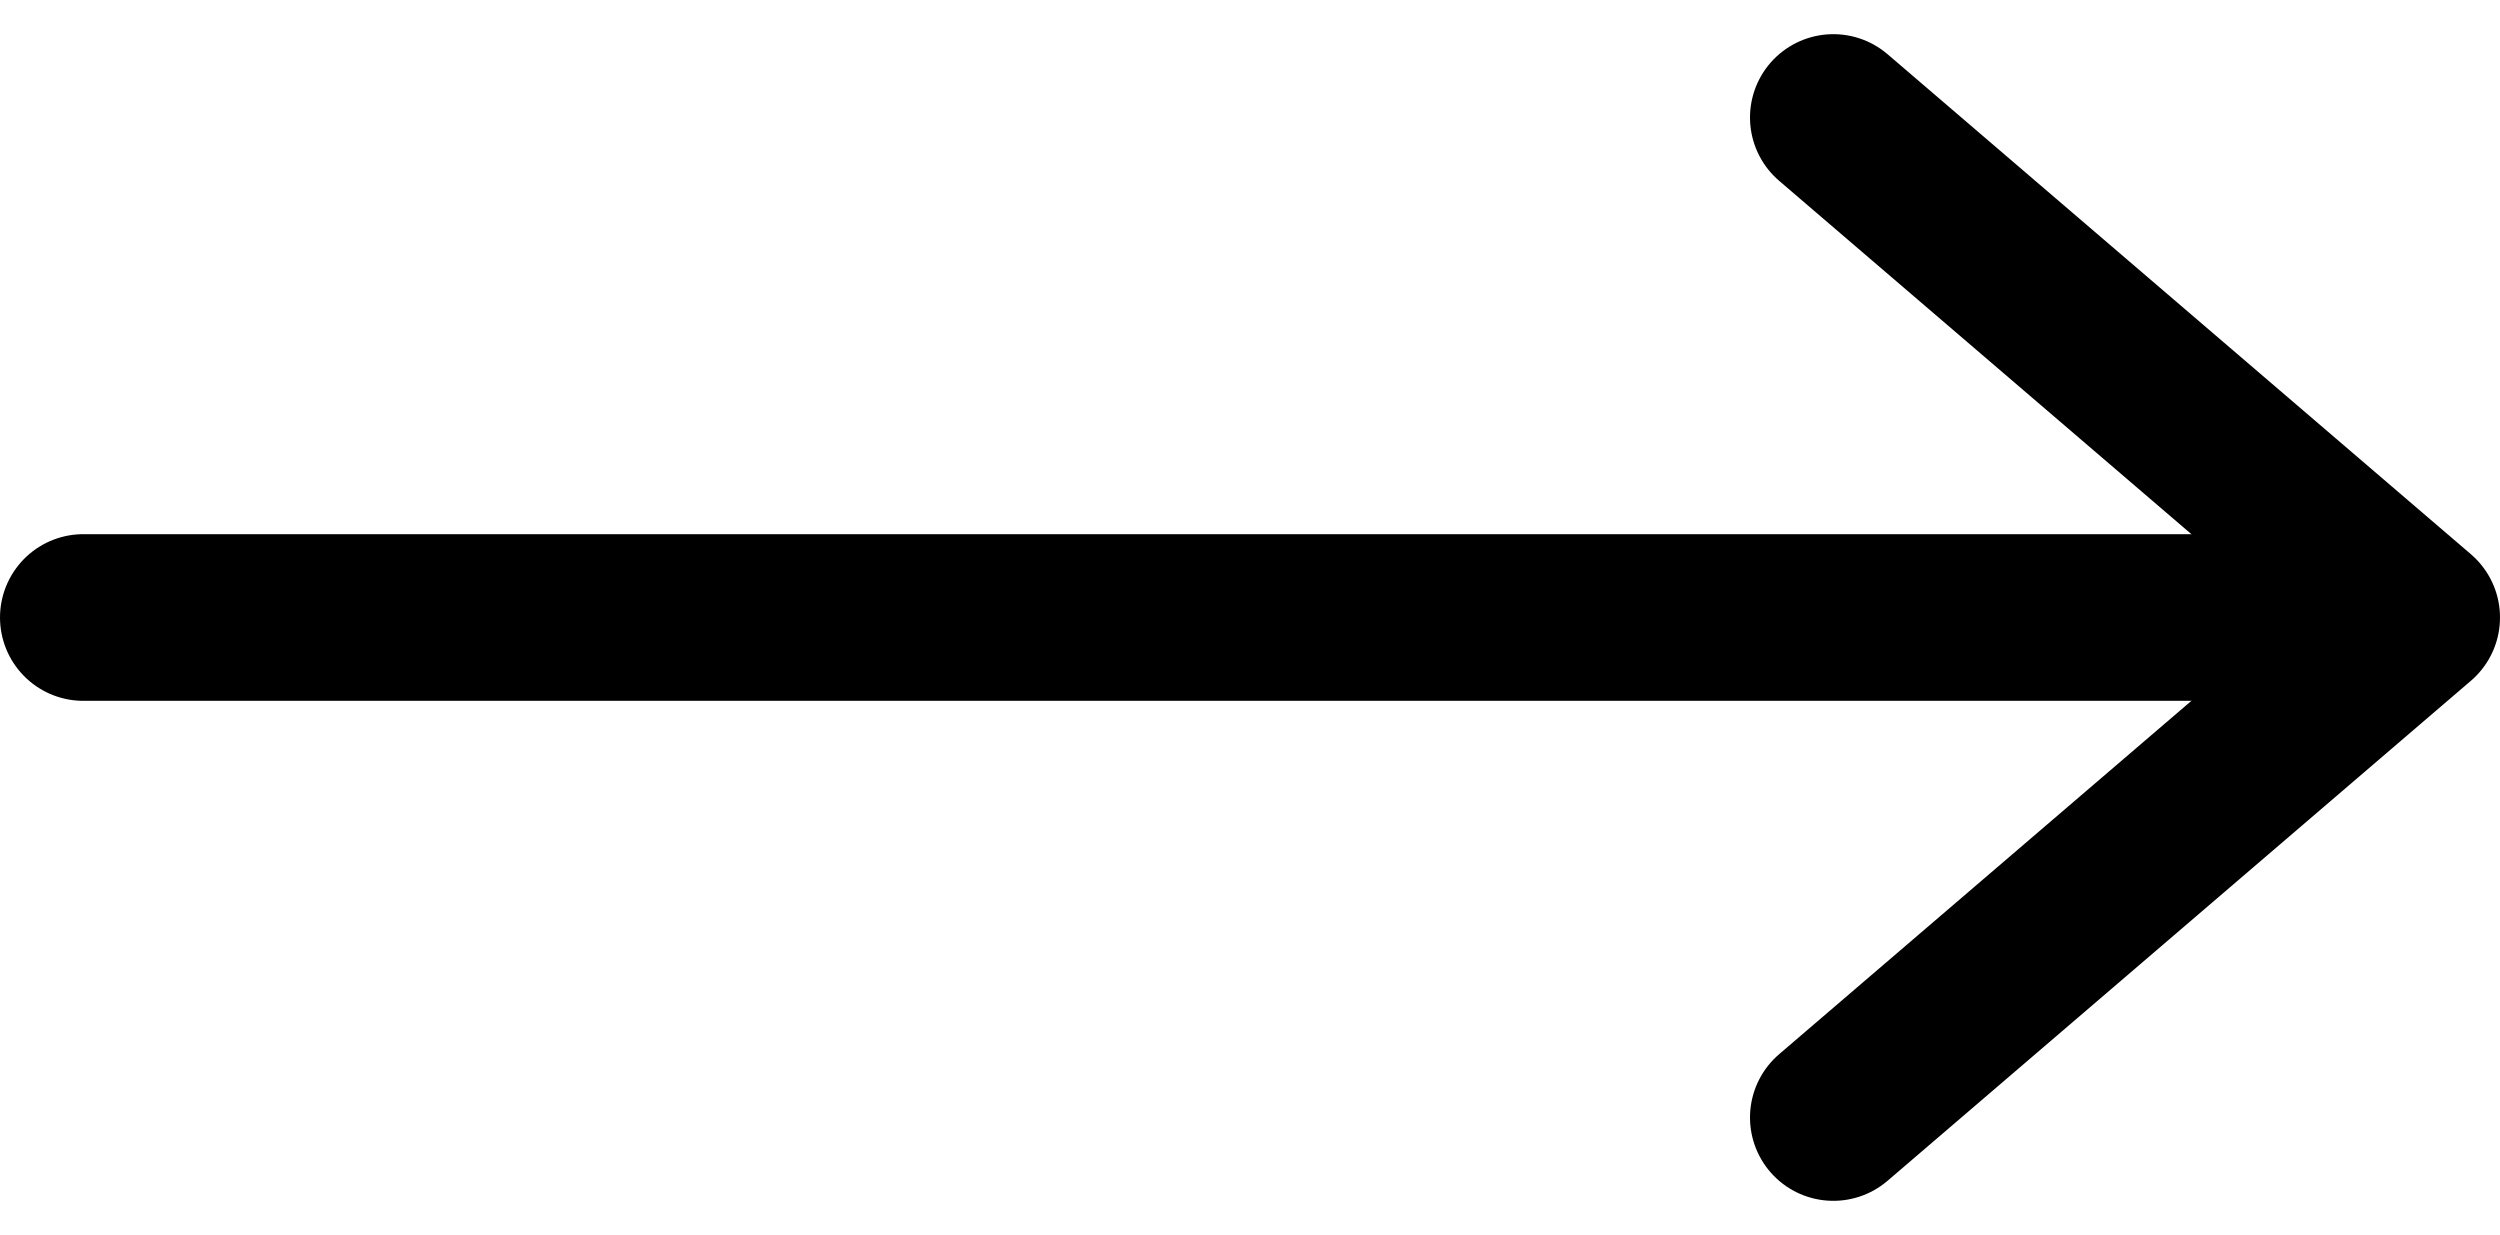
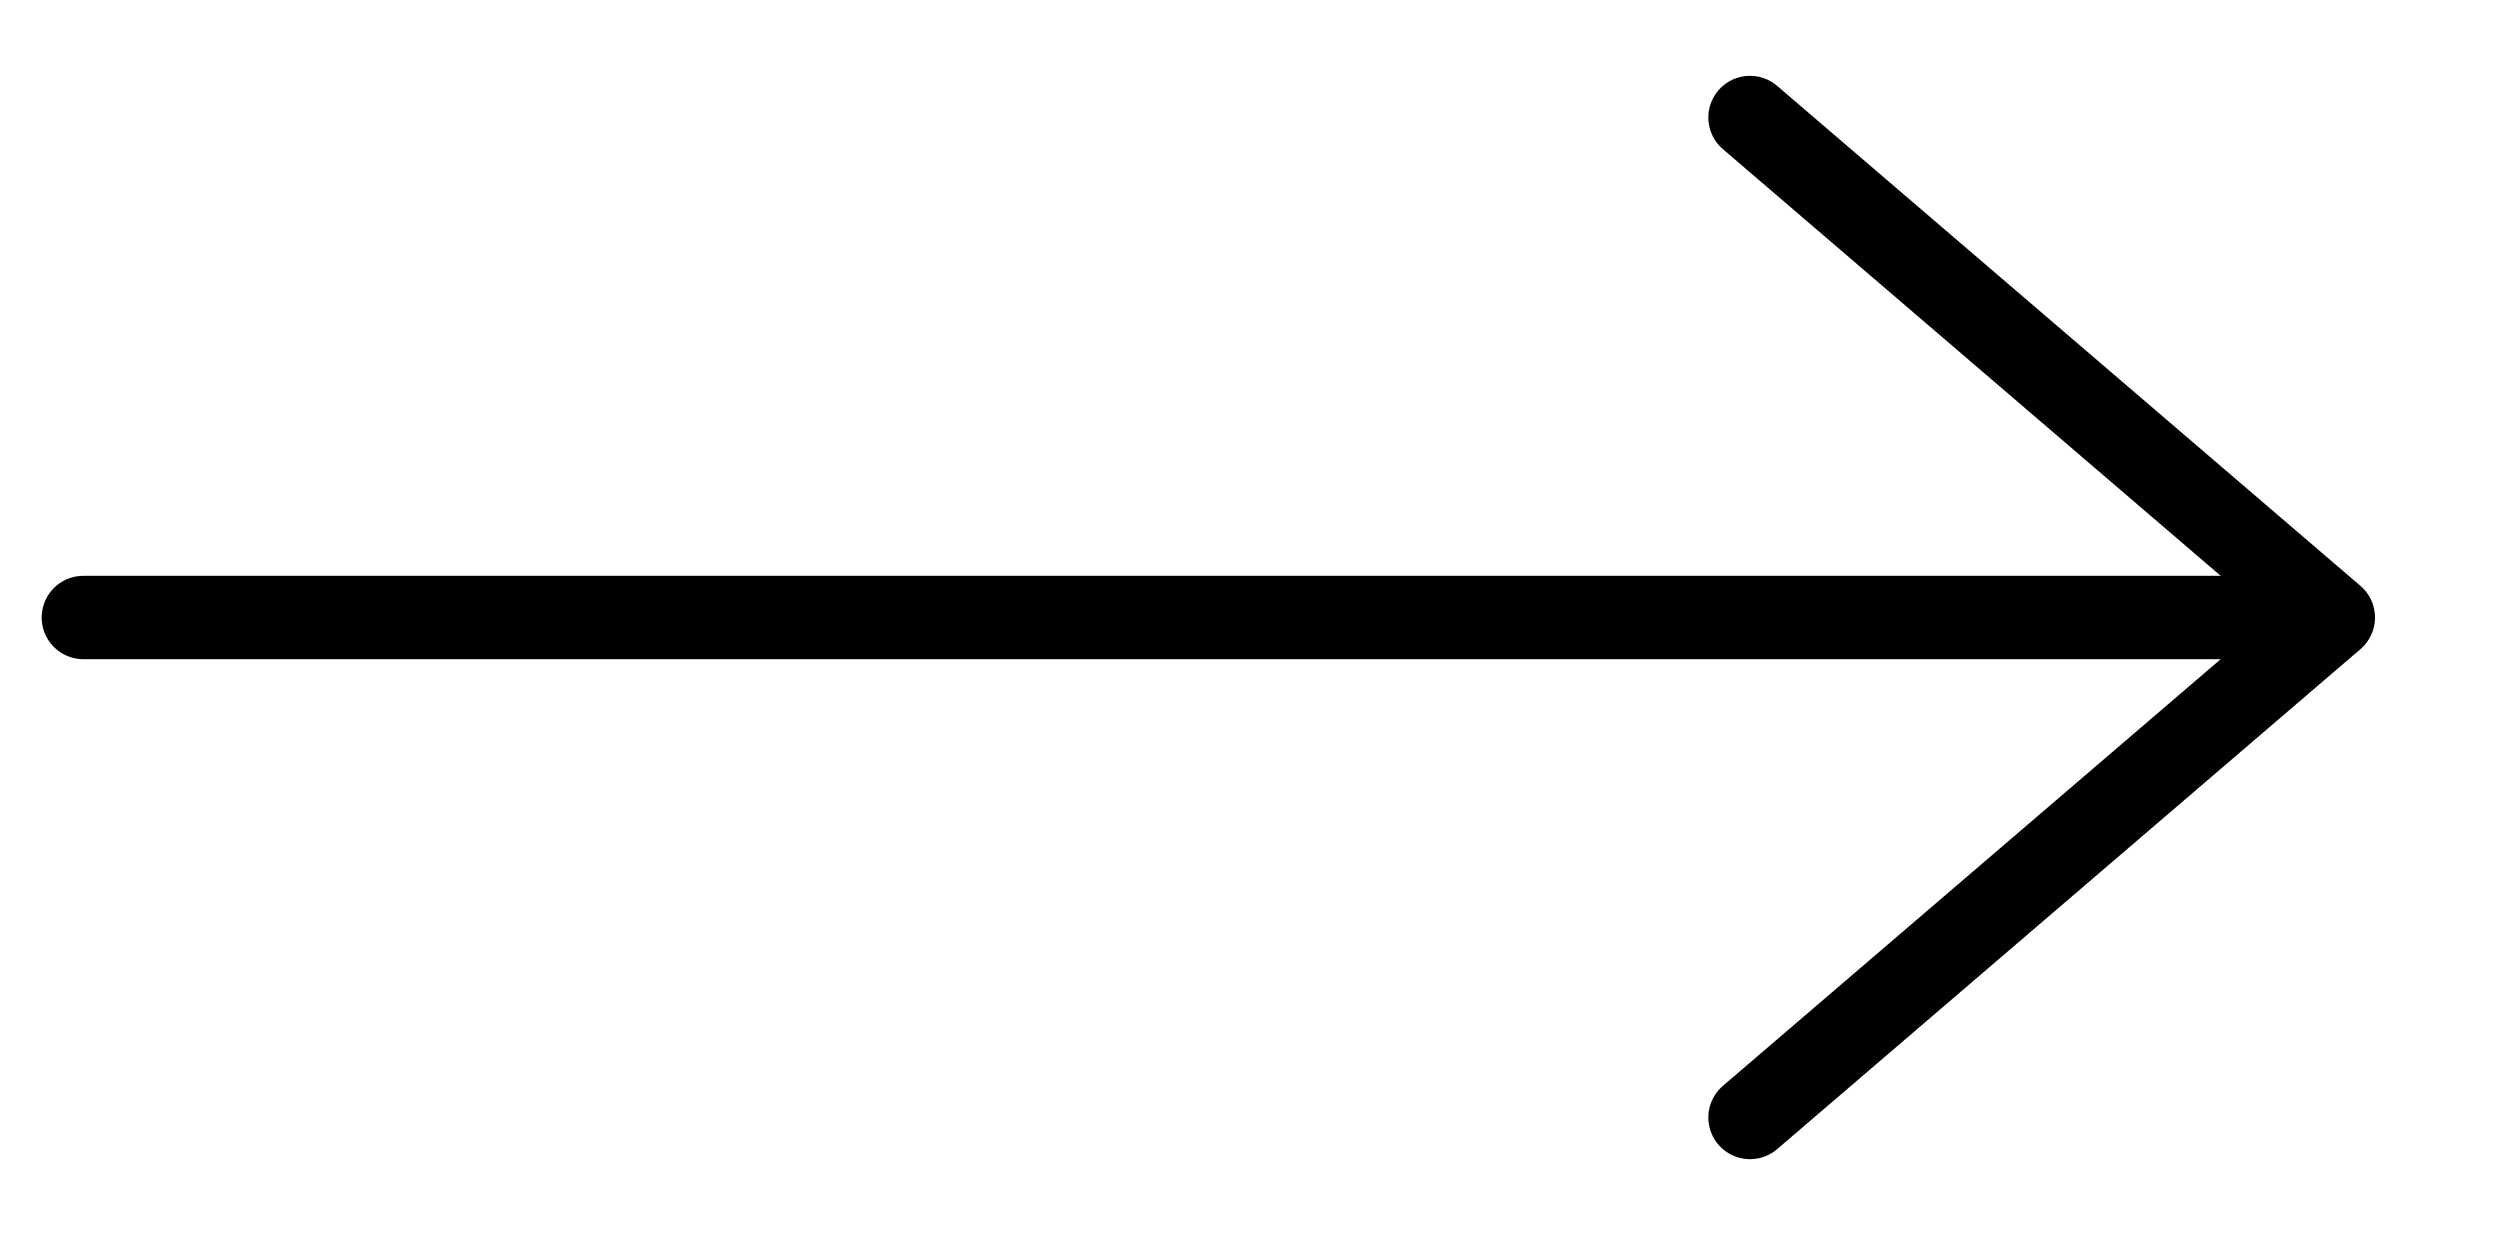
<svg xmlns="http://www.w3.org/2000/svg" width="30" height="14.82" viewBox="0 0 30 14.82">
  <g id="Groupe_80" data-name="Groupe 80" transform="translate(5479.5 -92.59)">
    <g id="Groupe_79" data-name="Groupe 79">
-       <path id="Tracé_119" data-name="Tracé 119" d="M-12,0H14" transform="translate(-5466.5 100)" fill="none" stroke="#000" stroke-linecap="round" stroke-width="2" />
-       <path id="Tracé_120" data-name="Tracé 120" d="M12,6l7,6-7,6" transform="translate(-5469.5 88)" fill="none" stroke="#000" stroke-linecap="round" stroke-linejoin="round" stroke-width="2" />
+       <path id="Tracé_119" data-name="Tracé 119" d="M-12,0H14" transform="translate(-5466.5 100)" fill="none" stroke="#000" stroke-linecap="round" stroke-width="1" />
+       <path id="Tracé_120" data-name="Tracé 120" d="M12,6l7,6-7,6" transform="translate(-5470.5 88)" fill="none" stroke="#000" stroke-linecap="round" stroke-linejoin="round" stroke-width="1" />
    </g>
  </g>
</svg>
